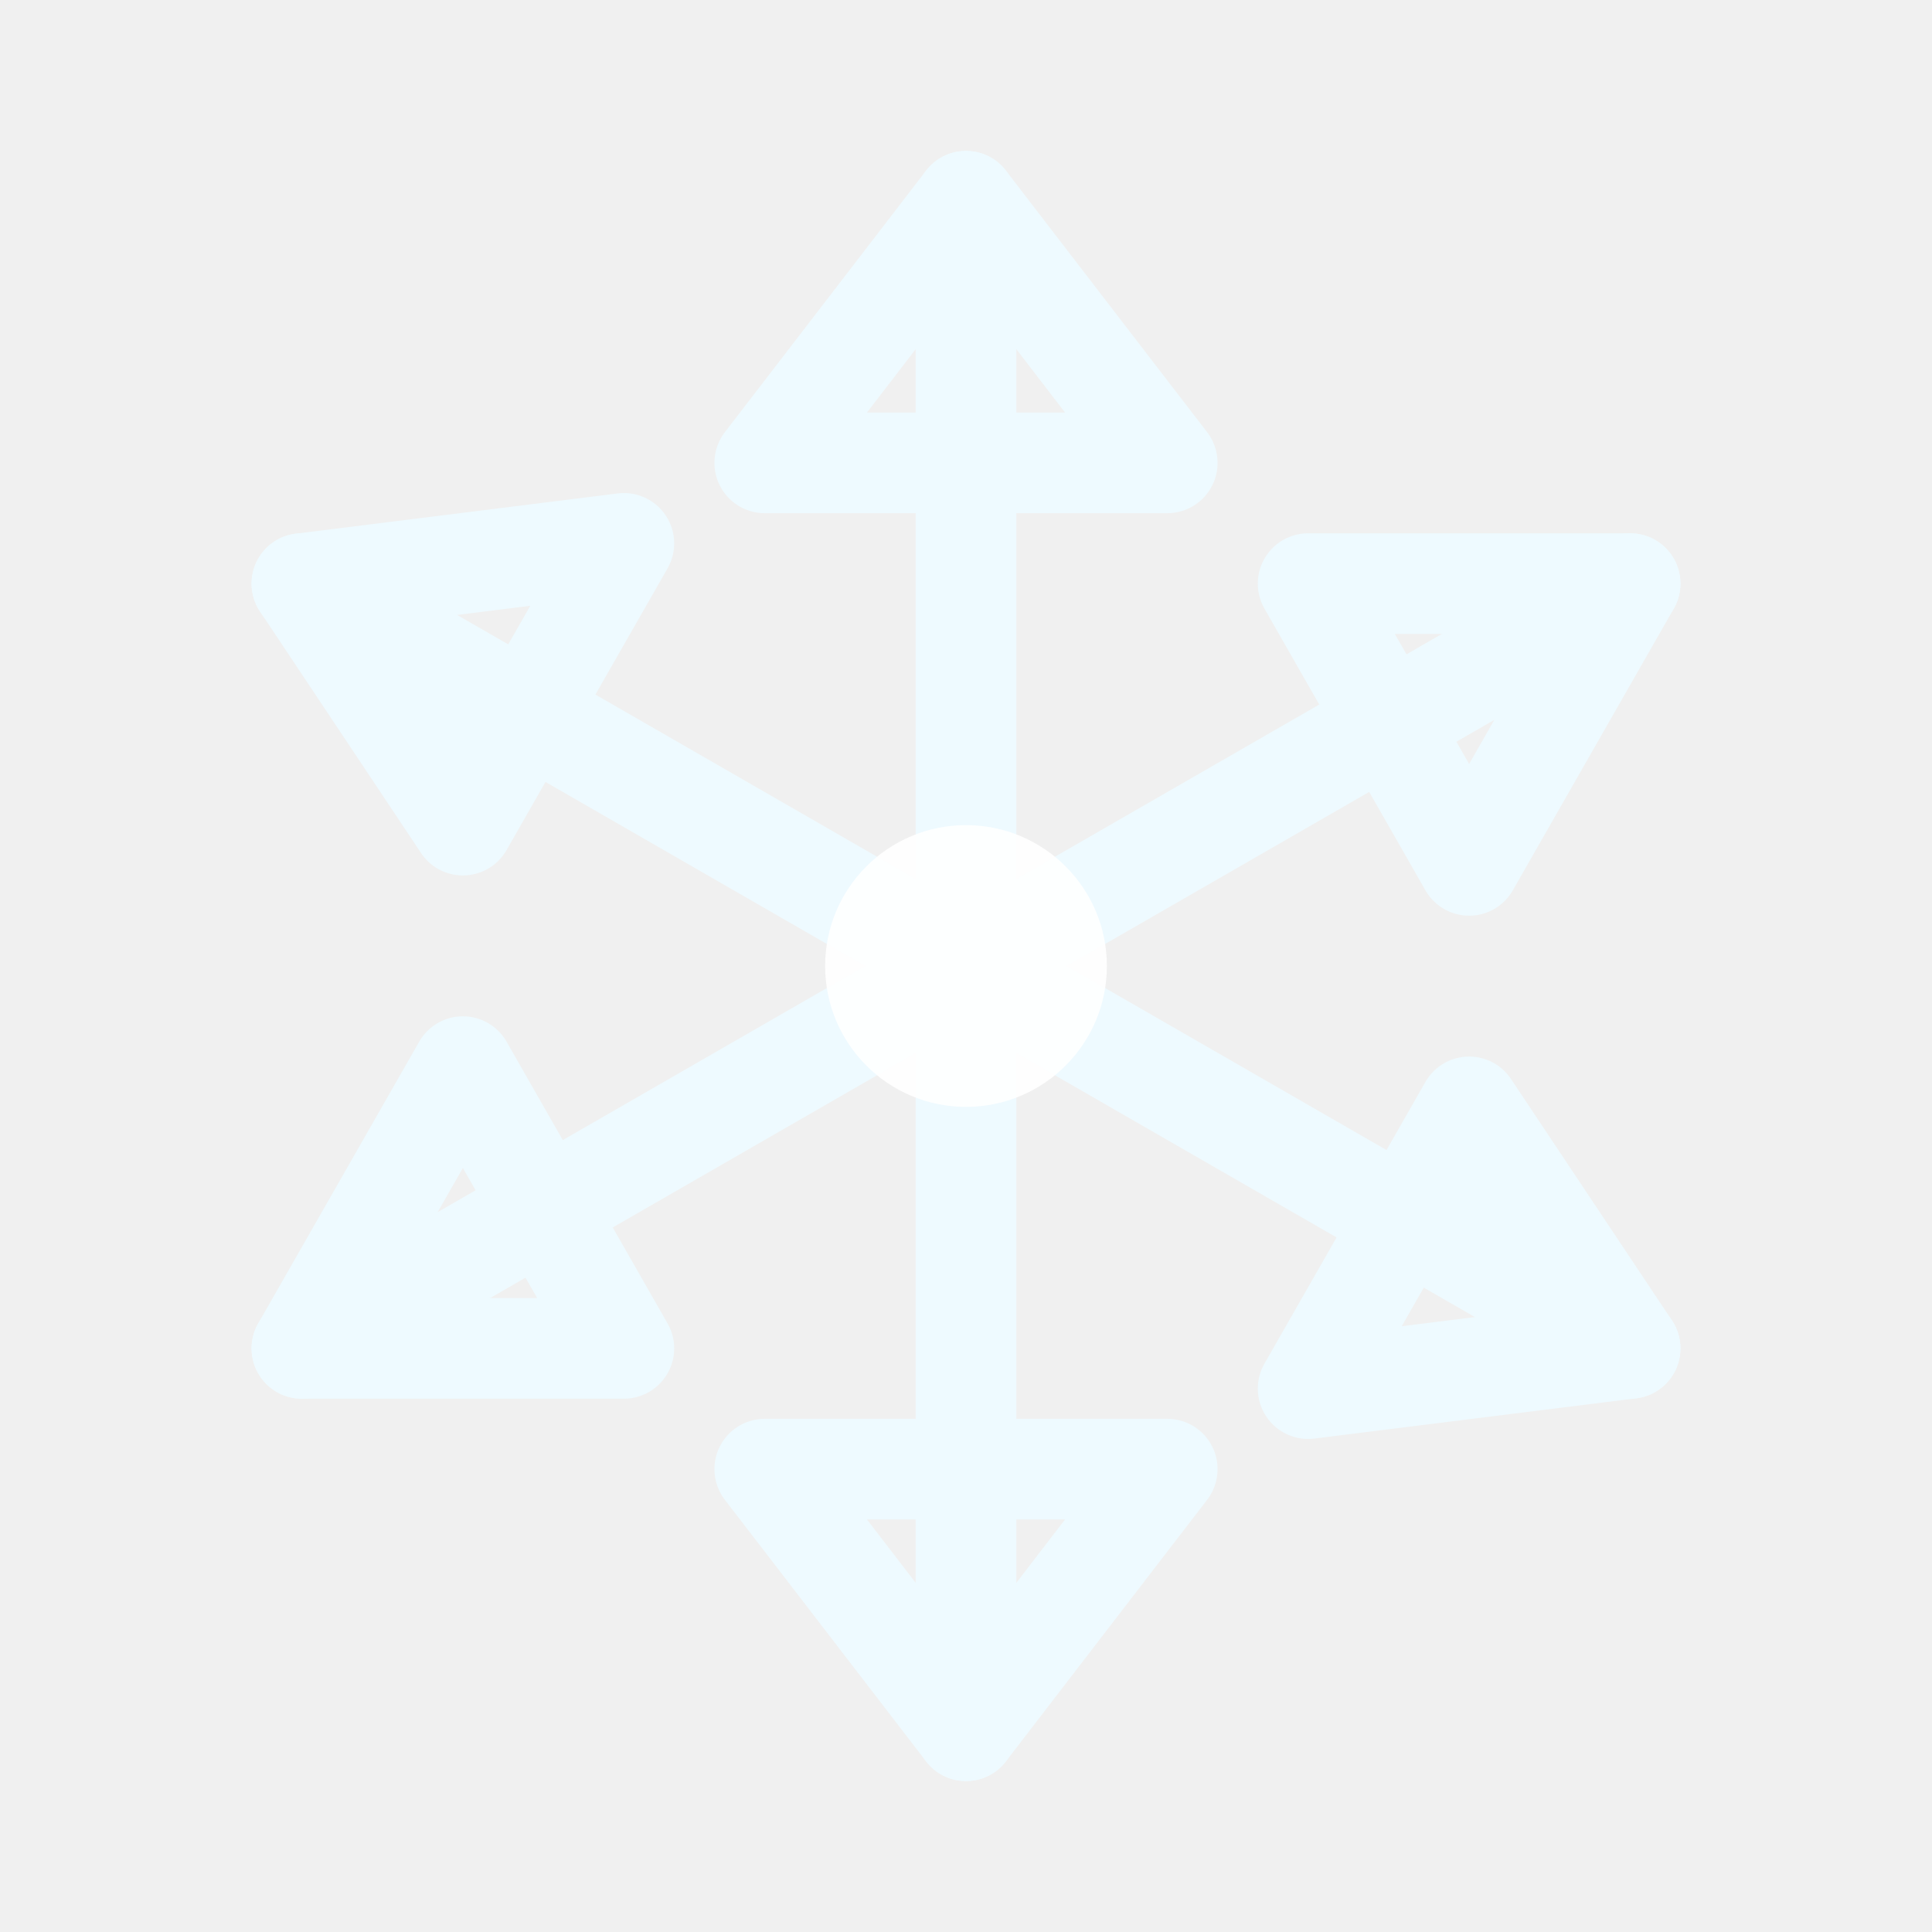
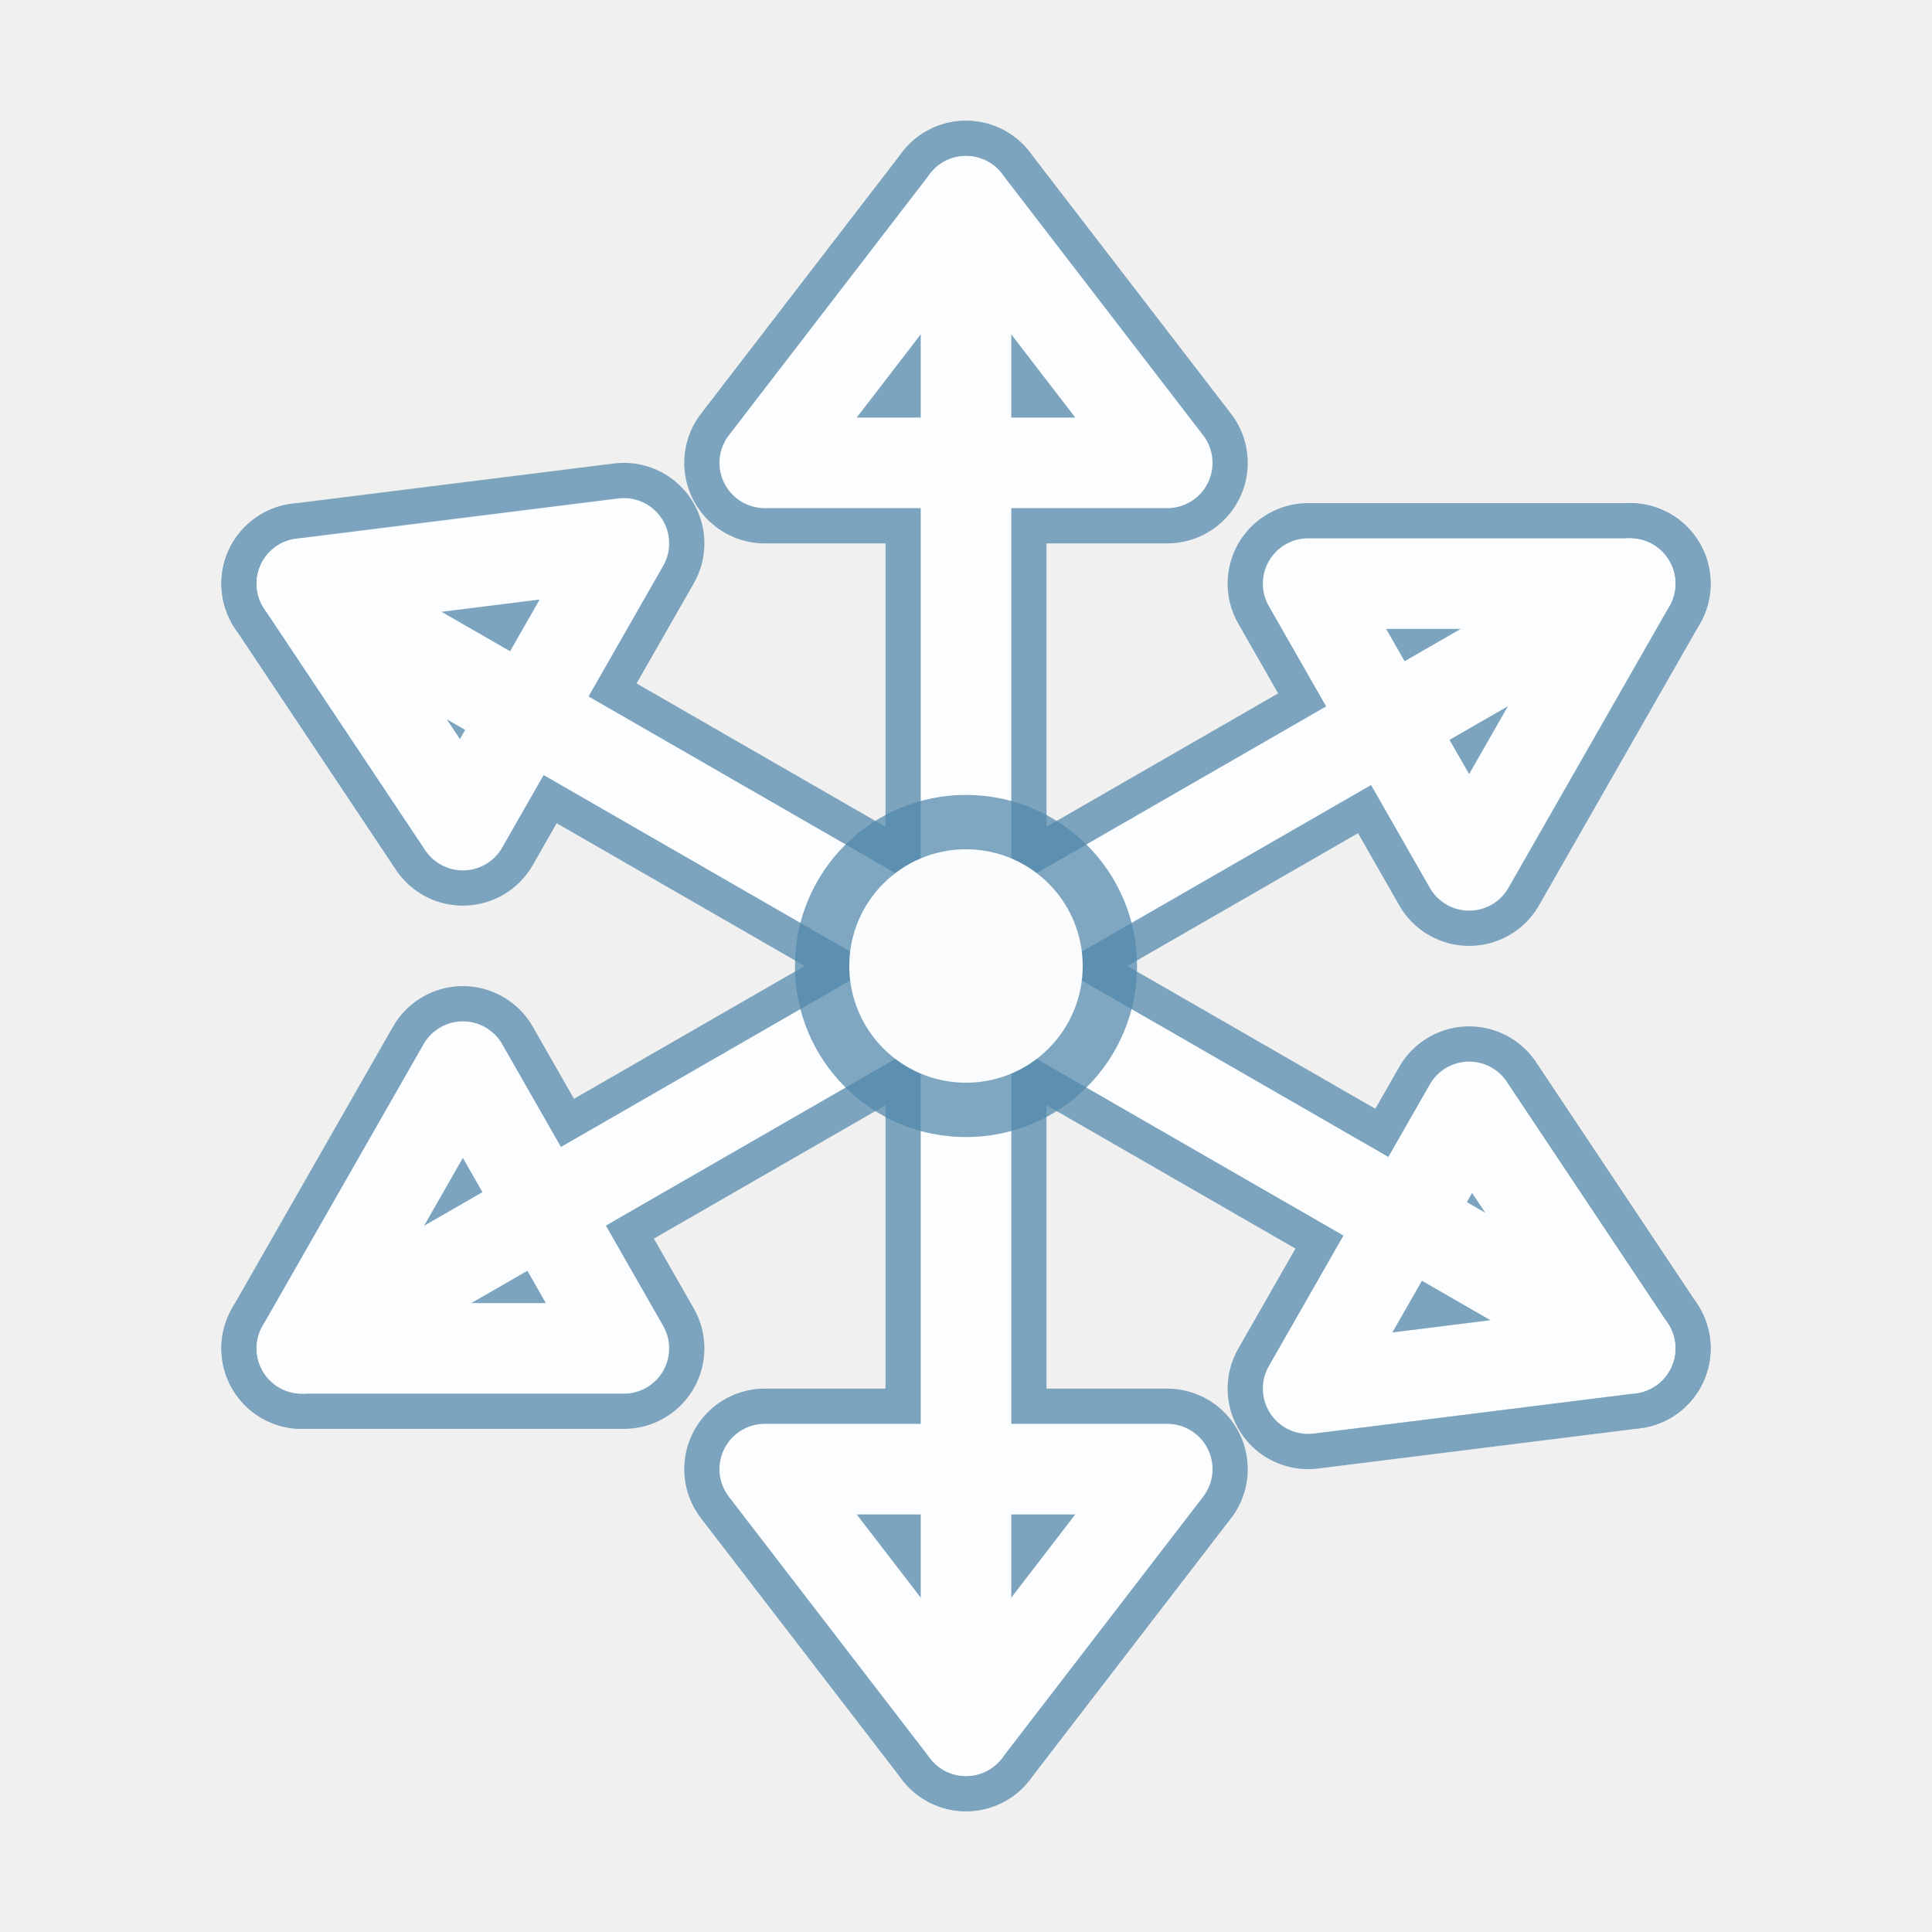
<svg xmlns="http://www.w3.org/2000/svg" width="96" height="96" viewBox="0 0 96 96">
-   <g fill="none" stroke="#eefaff" stroke-width="5" stroke-linecap="round" stroke-linejoin="round">
+   <g fill="none" stroke="#4f86aa" stroke-width="8" stroke-linecap="round" stroke-linejoin="round" opacity=".72">
    <path d="M48 10v76" />
    <path d="M15 29l66 38" />
    <path d="M81 29L15 67" />
    <path d="M48 10l-10 13h20z" />
    <path d="M48 86l-10-13h20z" />
    <path d="M15 29l16-2-8 14z" />
    <path d="M81 67l-16 2 8-14z" />
    <path d="M81 29l-8 14-8-14z" />
    <path d="M15 67l8-14 8 14z" />
  </g>
-   <circle cx="48" cy="48" r="7" fill="#ffffff" opacity=".9" />
+   <g fill="none" stroke="#fbfdff" stroke-width="4.5" stroke-linecap="round" stroke-linejoin="round">
+     <path d="M48 10v76" />
+     <path d="M15 29l66 38" />
+     <path d="M81 29L15 67" />
+     <path d="M48 10l-10 13h20z" />
+     <path d="M48 86l-10-13h20z" />
+     <path d="M15 29l16-2-8 14z" />
+     <path d="M81 67l-16 2 8-14z" />
+     <path d="M81 29l-8 14-8-14z" />
+     <path d="M15 67l8-14 8 14z" />
+   </g>
+   <circle cx="48" cy="48" r="8.5" fill="#4f86aa" opacity=".72" />
+   <circle cx="48" cy="48" r="5.8" fill="#ffffff" opacity=".96" />
</svg>
